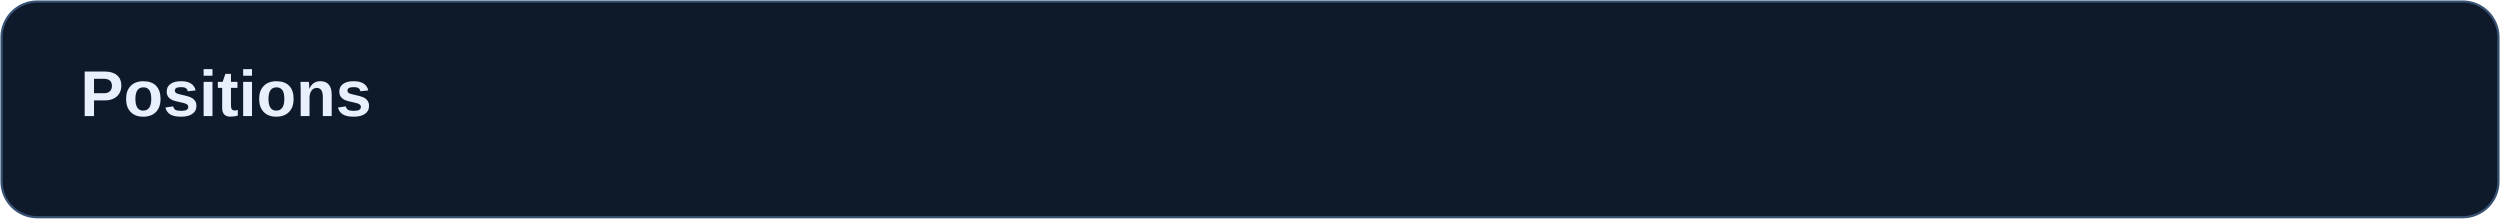
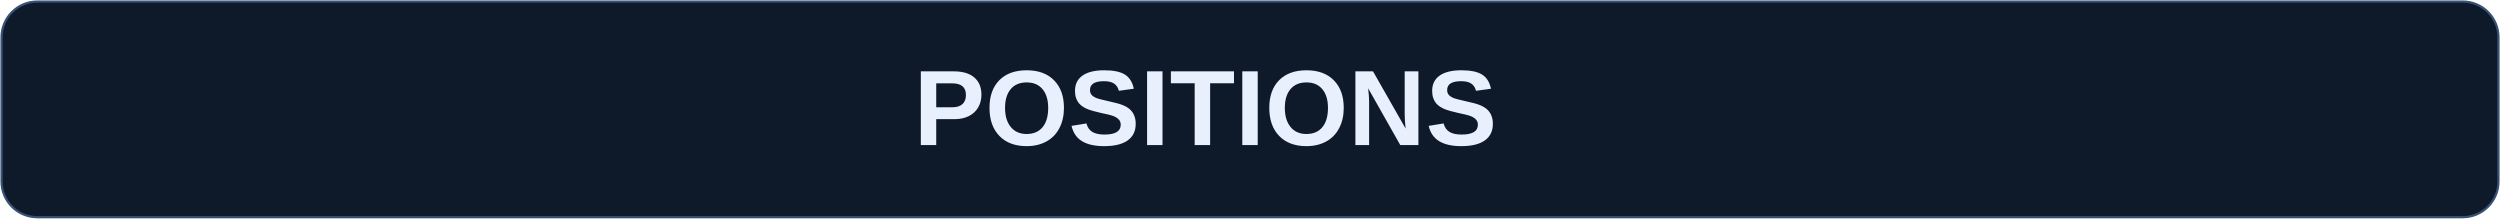
<svg xmlns="http://www.w3.org/2000/svg" width="1120" height="98" viewBox="0 0 1120 98" role="img" aria-labelledby="title description">
  <rect x=".7" y=".7" width="1118.6" height="96.6" rx="16" fill="#0E192A" stroke="#365171" />
-   <text id="titulo" xml:space="preserve" style="white-space:pre" x="36" y="52" fill="#E8F0FE" font-family="Arial, Helvetica, sans-serif" font-size="29" font-weight="700" font-style="normal" letter-spacing="0" text-anchor="start">
-     <tspan x="36" y="52" fill="#E8F0FE" font-family="Arial, Helvetica, sans-serif" font-size="29" font-weight="700" font-style="normal" letter-spacing="0" text-anchor="start">Positions</tspan>
+   <text id="titulo" xml:space="preserve" style="white-space:pre" x="560" y="65" fill="#E8F0FE" font-family="Arial, Helvetica, sans-serif" font-size="48" font-weight="700" font-style="normal" letter-spacing="0" text-anchor="middle">
+     <tspan x="560" y="65" fill="#E8F0FE" font-family="Arial, Helvetica, sans-serif" font-size="48" font-weight="700" font-style="normal" letter-spacing="0" text-anchor="middle">POSITIONS</tspan>
  </text>
</svg>
